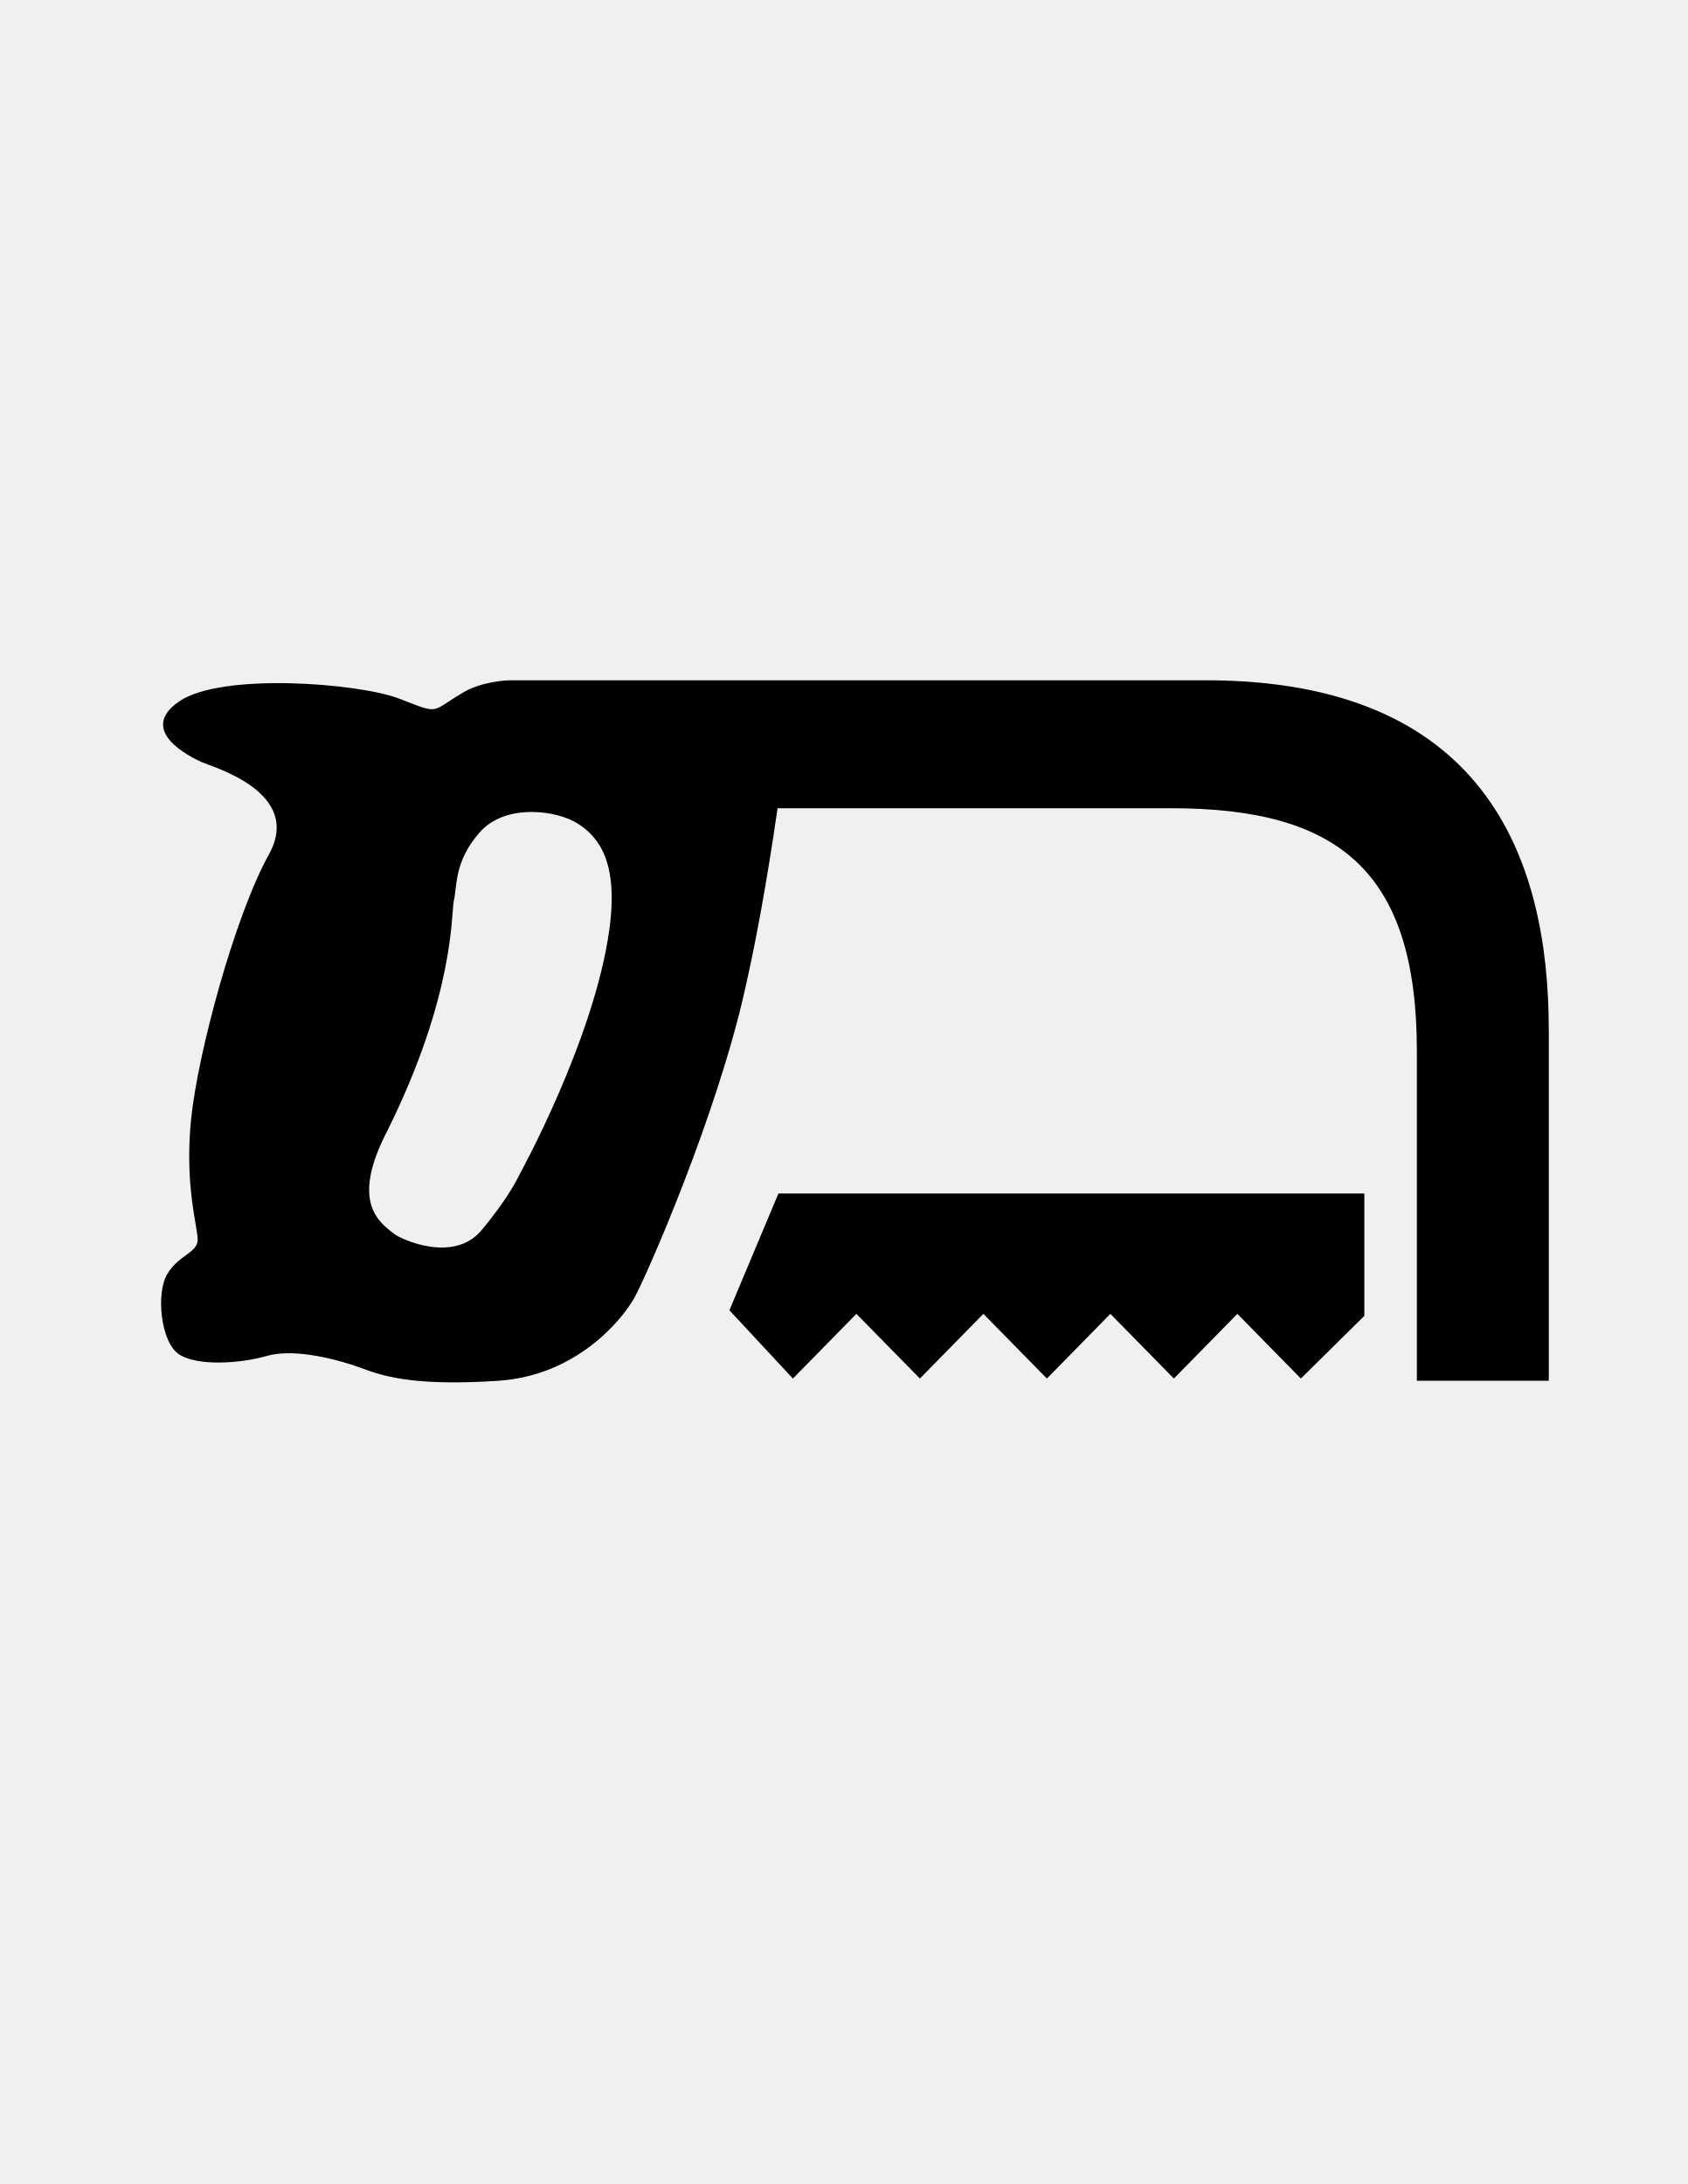
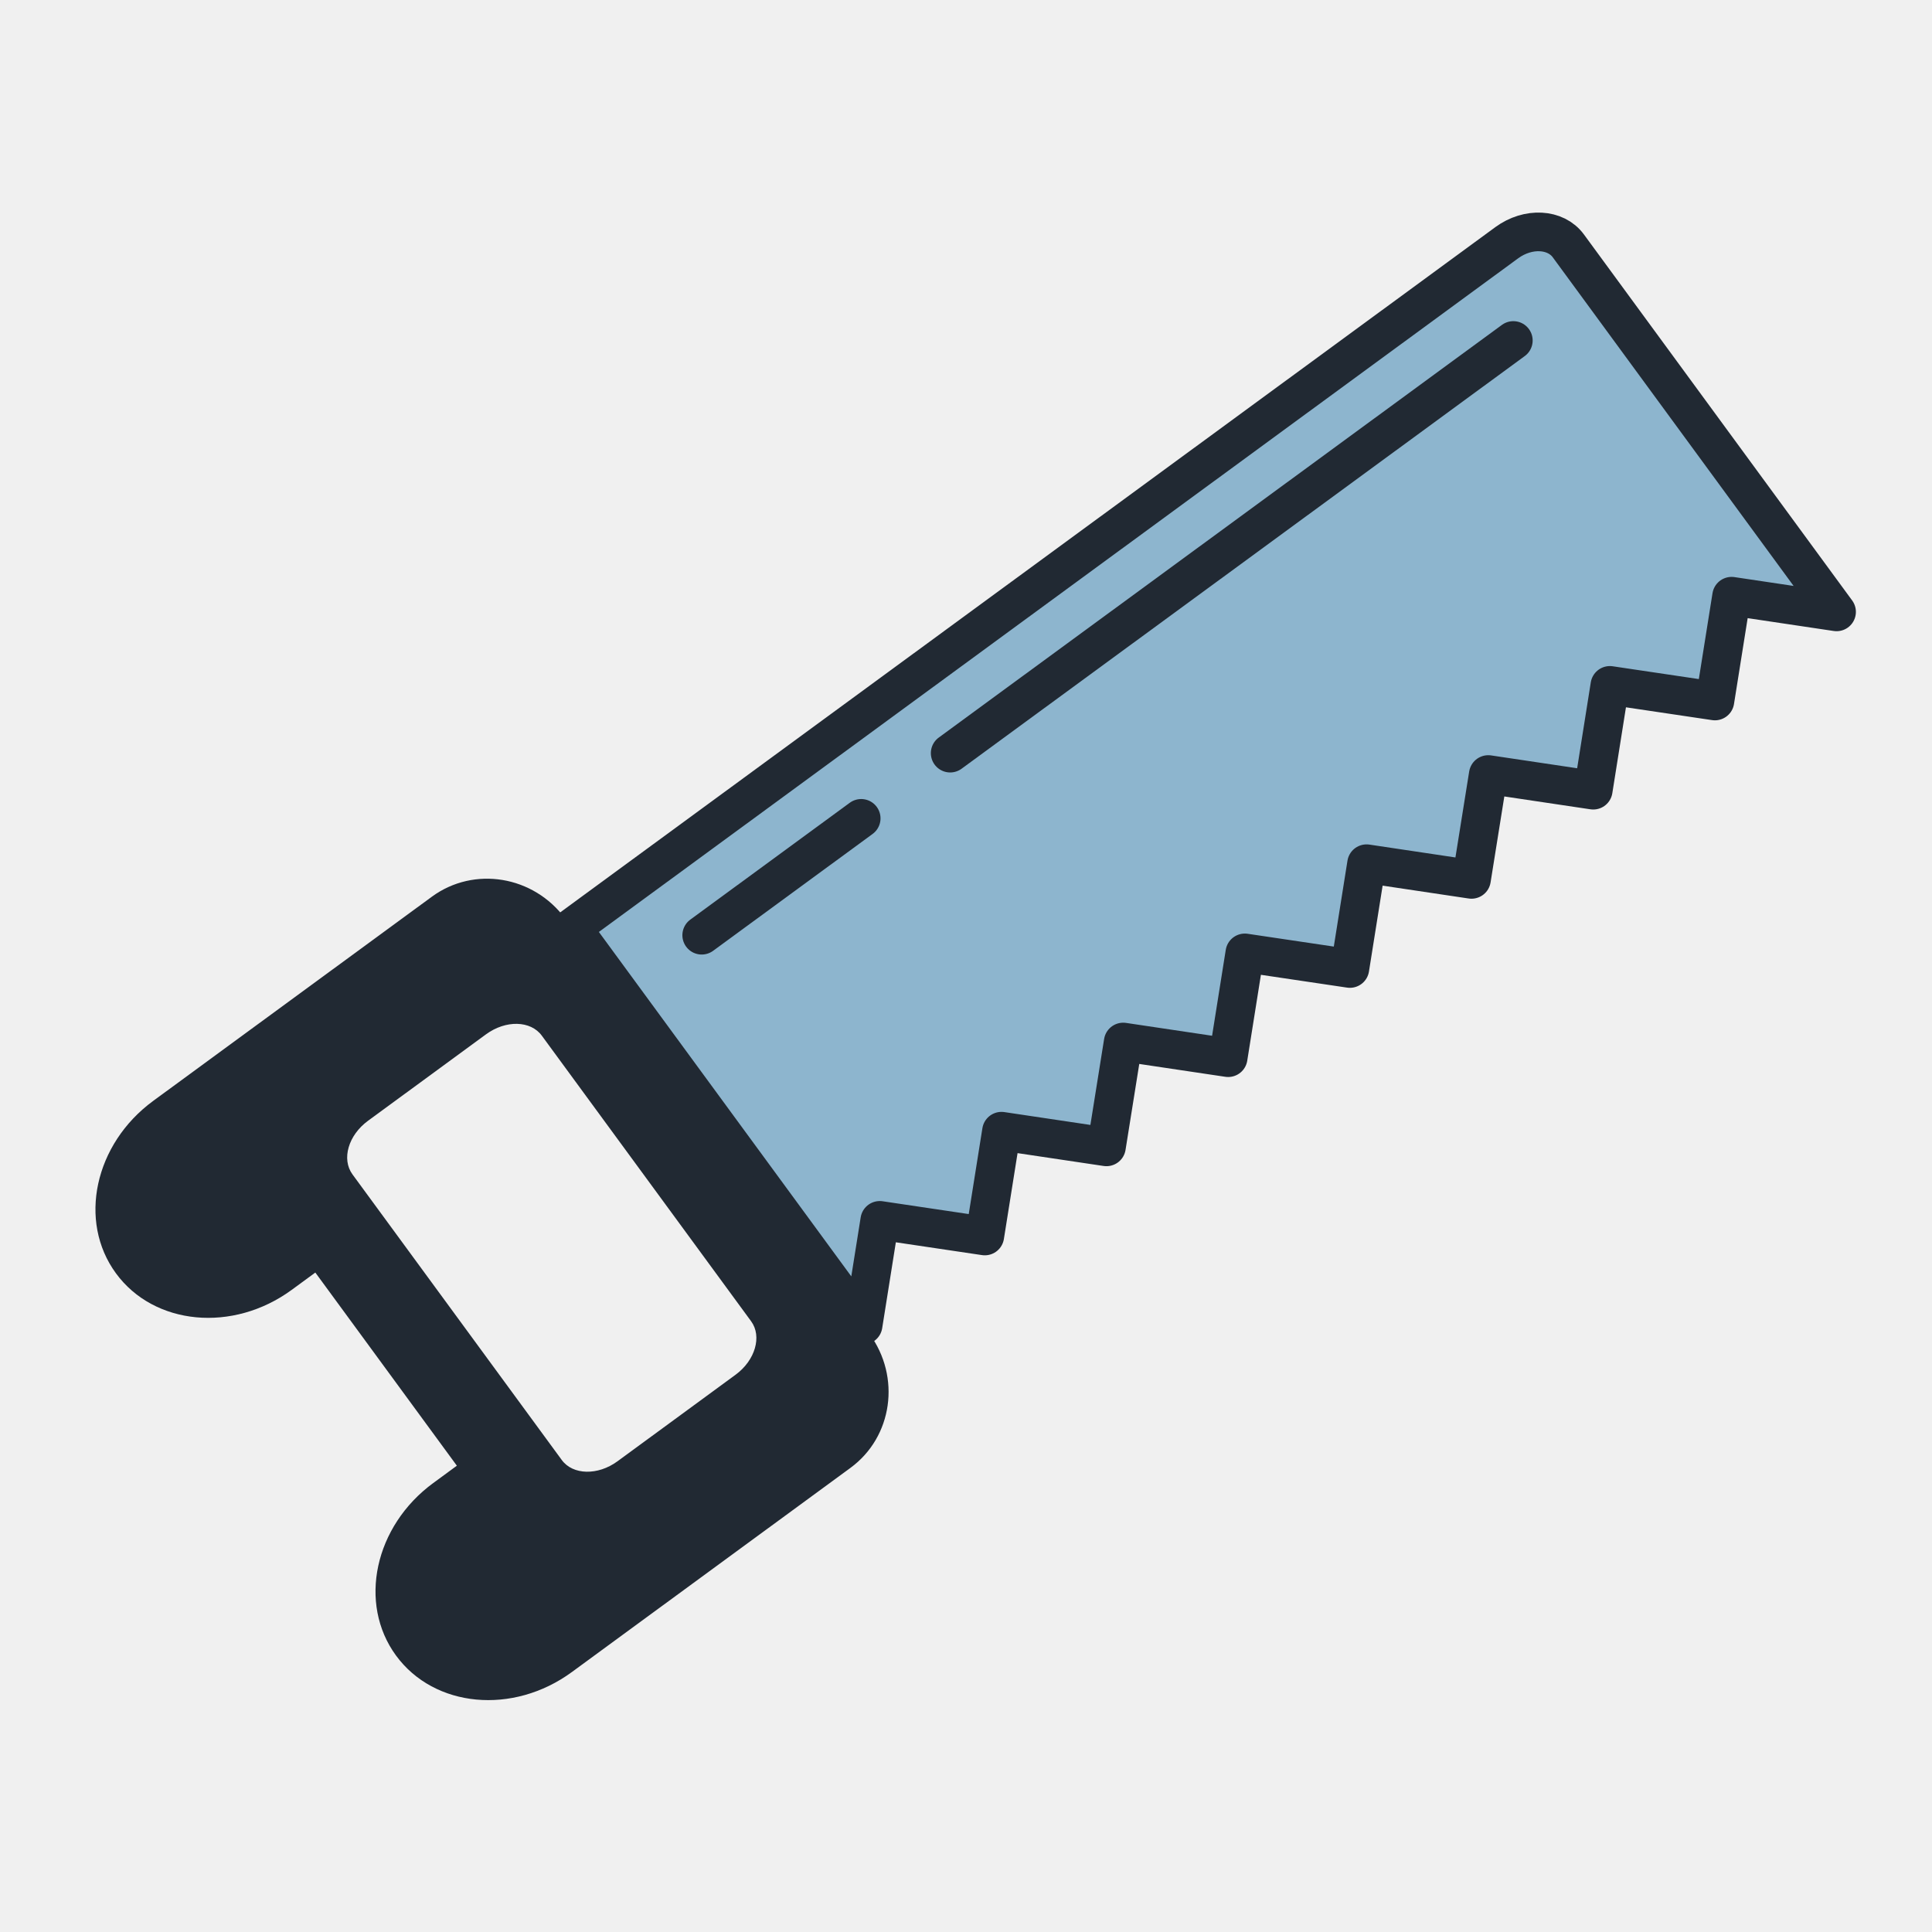
- <svg xmlns="http://www.w3.org/2000/svg" version="1.1" id="Layer_1" x="0px" y="0px" width="612px" height="792px" viewBox="0 0 612 792" enable-background="new 0 0 612 792" xml:space="preserve">
-   <g>
-     <g>
-       <path d="M184.58,246.698c0,0-10.167,0.24-17.225,4.784c-11.422,6.758-7.654,7.657-22.486,1.913s-64.588-9.568-79.898,0.955    c-15.311,10.523,3.828,20.095,8.133,22.007c4.307,1.913,36.84,11.003,24.4,33.49s-25.834,72.245-28.228,96.166    c-2.392,23.92,2.394,38.753,2.394,43.536c0,4.784-6.805,5.484-11.006,12.439s-2.393,24.878,4.307,29.184    c6.699,4.307,22.008,3.349,32.055,0.479s26.523,1.593,34.925,4.785c8.401,3.191,20.572,6.168,48.8,4.279    c28.229-1.89,44.732-21.985,49.277-30.114c4.547-8.13,30.143-66.738,40.189-112.19c3.561-15.502,7.781-37.931,11.722-65.31    h142.817c60.281,0,88.987,22.49,88.987,88.032v119.582h47.845V373.481c0,0-0.008-0.047-0.015-0.119    c0-63.633-24.267-126.666-124.382-126.666L184.58,246.698L184.58,246.698z M220.939,337.119    c-5.497,40.042-32.891,89.41-32.891,89.41s-3.469,7.711-13.517,19.672c-10.047,11.959-28.969,3.271-31.517,1.319    c-5.865-4.493-15.967-11.841-2.453-37.68c24.4-49.278,22.987-78.508,23.983-83.065c1.256-5.741,0.178-14.6,9.509-25.062    c9.33-10.461,27.906-7.909,35.531-2.997C217.213,303.629,224.289,312.719,220.939,337.119z" />
-     </g>
-     <polygon points="282.254,432.809 264.479,475.15 287.501,499.909 310.523,476.451 333.547,499.909 356.57,476.451 379.593,499.909    402.616,476.451 425.639,499.909 448.662,476.451 471.686,499.909 494.708,477.168 494.708,432.809  " />
+ <svg xmlns="http://www.w3.org/2000/svg" width="300" height="300" viewBox="0 0 300 300">
+   <path fill="#8DB5CE" stroke="#212933" stroke-width="6" stroke-linecap="round" stroke-linejoin="round" stroke-miterlimit="10" d="M233.977 37.683L88.8 144.066l45.222 61.705 2.588-16.273 16.31 2.426 2.59-16.272 16.3 2.432 2.6-16.28 16.298 2.433 2.59-16.273 16.31 2.424 2.59-16.272 16.294 2.435 2.605-16.283 16.3 2.432 2.583-16.274 16.31 2.425 2.59-16.272 16.302 2.433-41.646-56.828c-1.968-2.69-6.257-2.92-9.56-.5z" />
+   <g fill="#FFF" stroke="#212933" stroke-width="6" stroke-linecap="round" stroke-linejoin="round" stroke-miterlimit="10">
+     <path d="M147.542 116.947L234.99 52.87M108.96 145.22l24.766-18.146" />
  </g>
+   <path fill="#212933" d="M132.058 227.93c6.547-4.796 7.865-14.103 2.95-20.81l-23.604-32.213L87.79 142.68c-4.918-6.708-14.18-8.24-20.727-3.442l-43.27 31.705c-9.123 6.686-11.722 18.685-5.785 26.78 5.924 8.094 18.164 9.25 27.288 2.567l3.668-2.69 21.977 29.993-3.665 2.688c-9.123 6.69-11.718 18.69-5.777 26.797 5.943 8.11 18.167 9.247 27.29 2.563l43.27-31.71zm-15.422-22.762c1.715 2.34.633 6.07-2.42 8.303L95.88 226.91c-3.05 2.234-6.93 2.143-8.645-.198l-16.257-22.186-16.242-22.163c-1.737-2.374-.647-6.088 2.404-8.325l18.334-13.434c3.054-2.235 6.922-2.157 8.66.215l16.244 22.163 16.258 22.185z" />
</svg>
